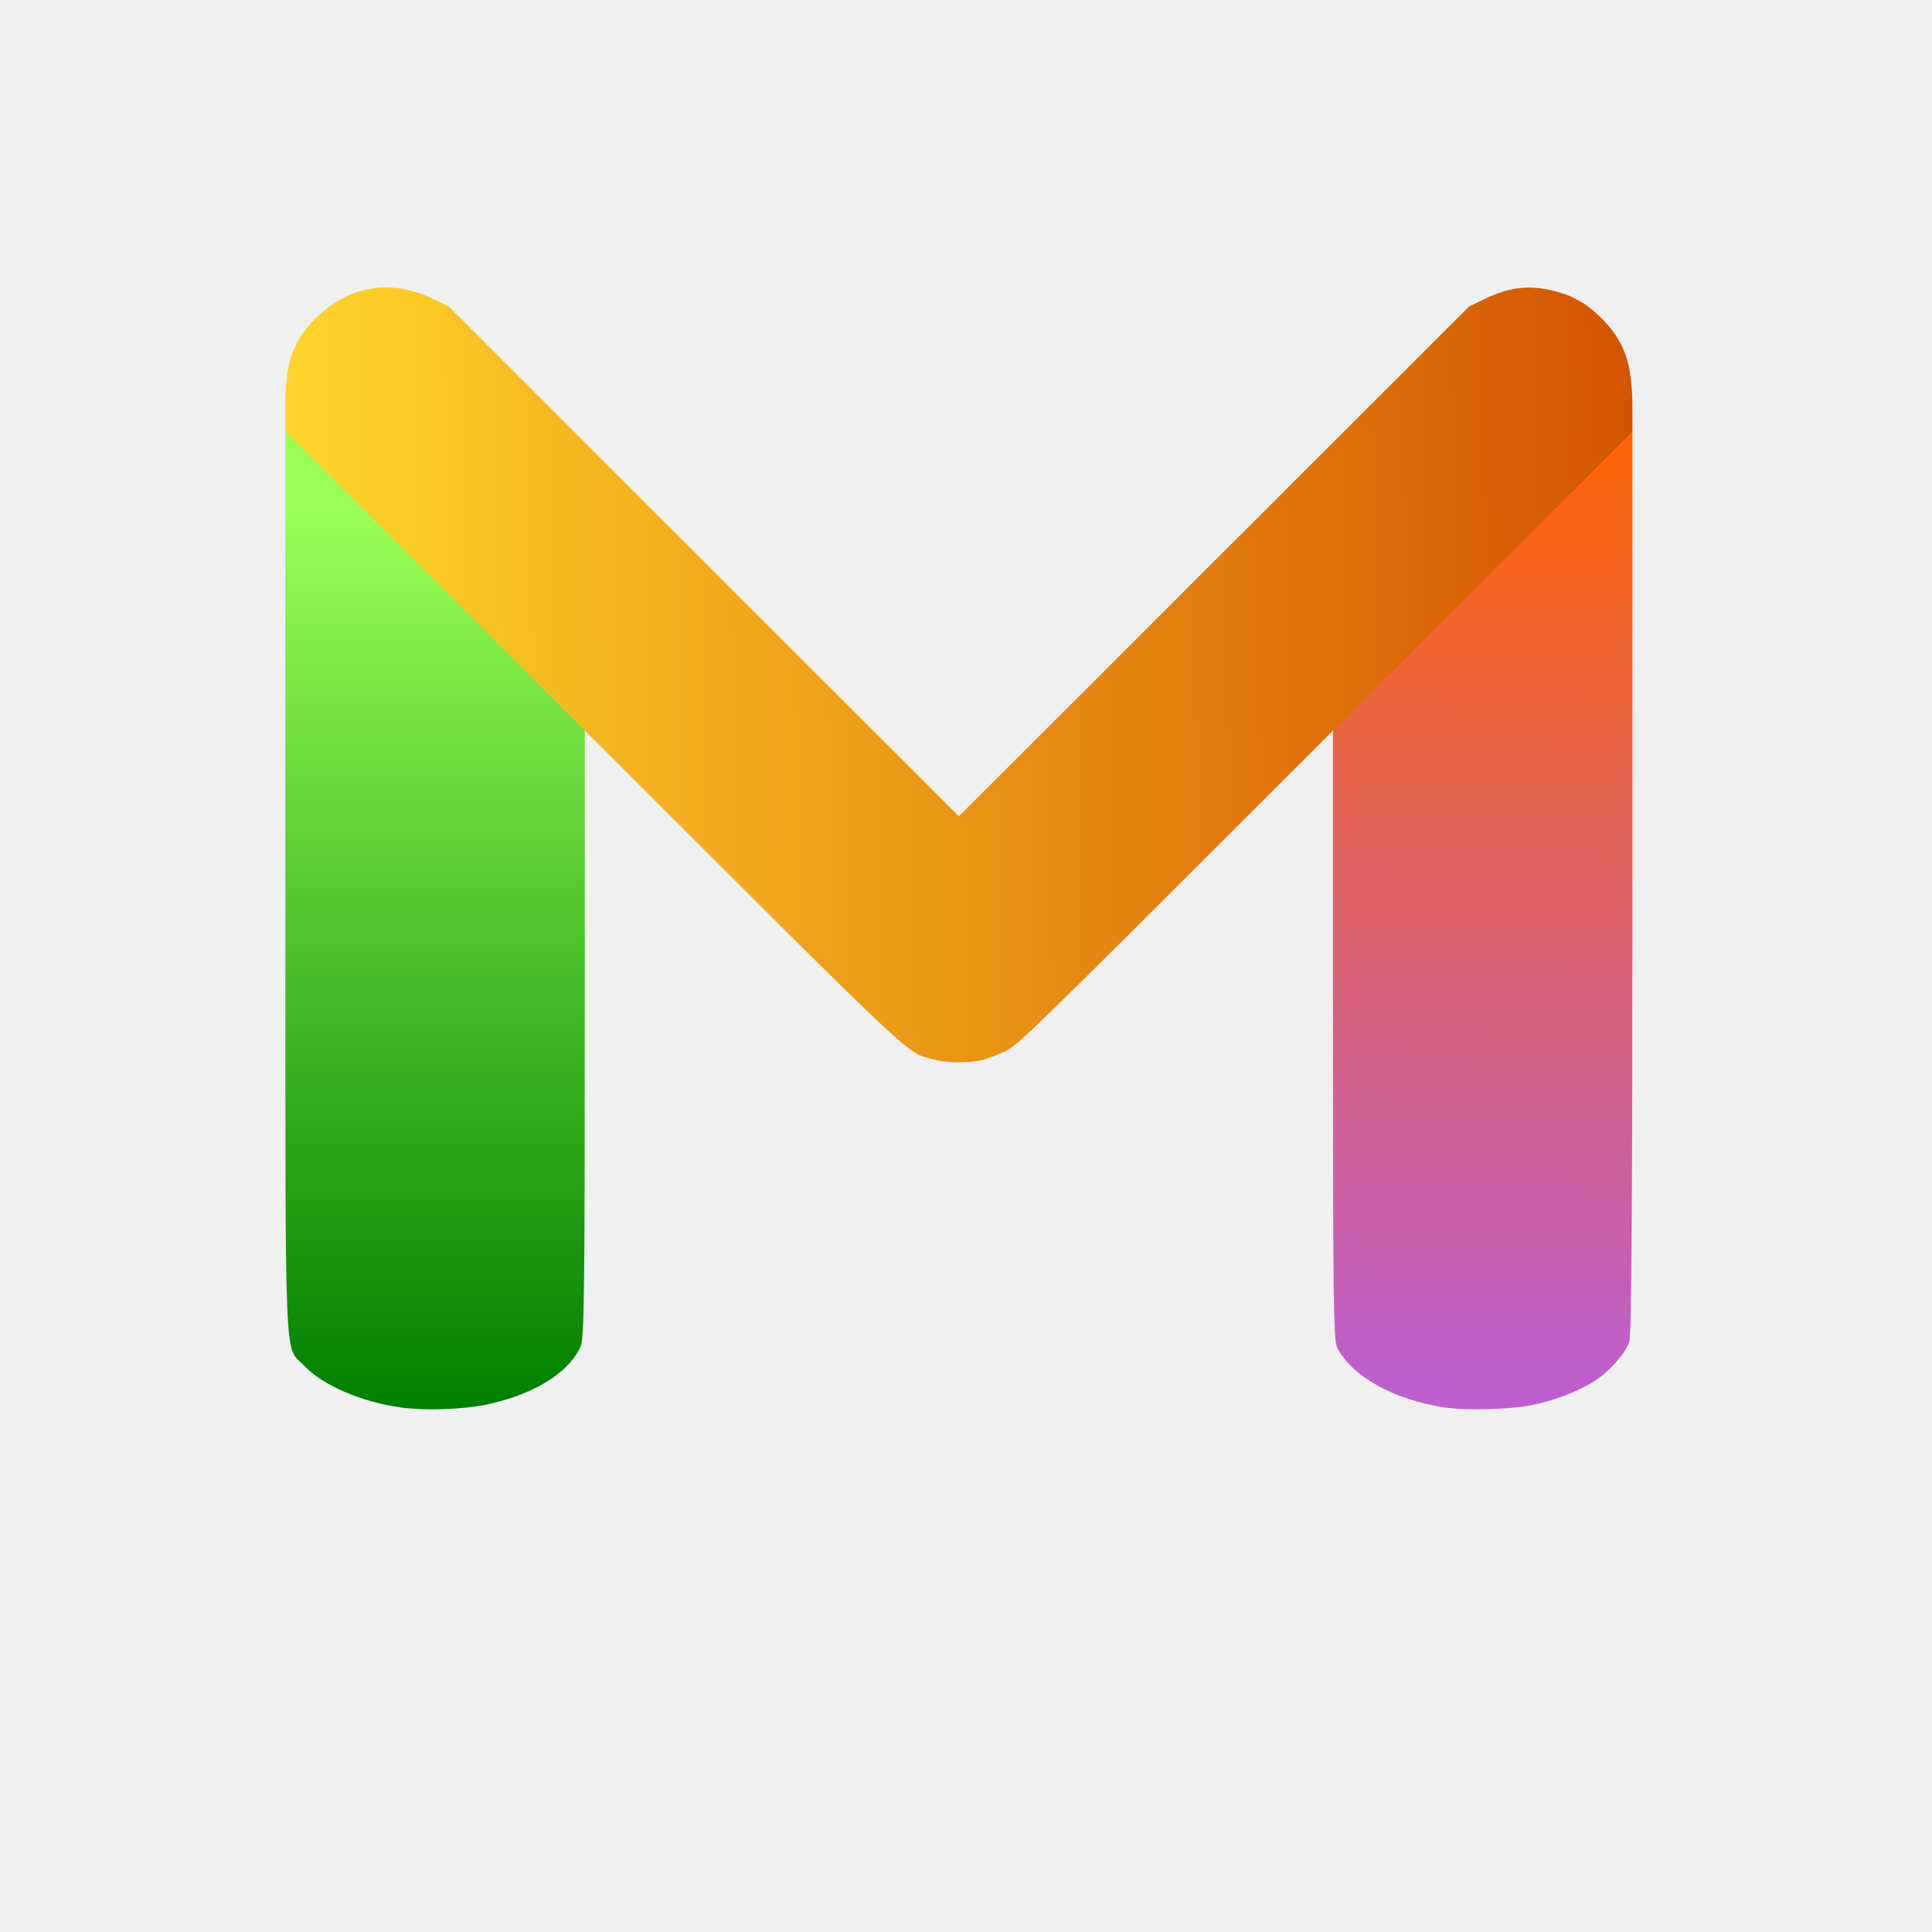
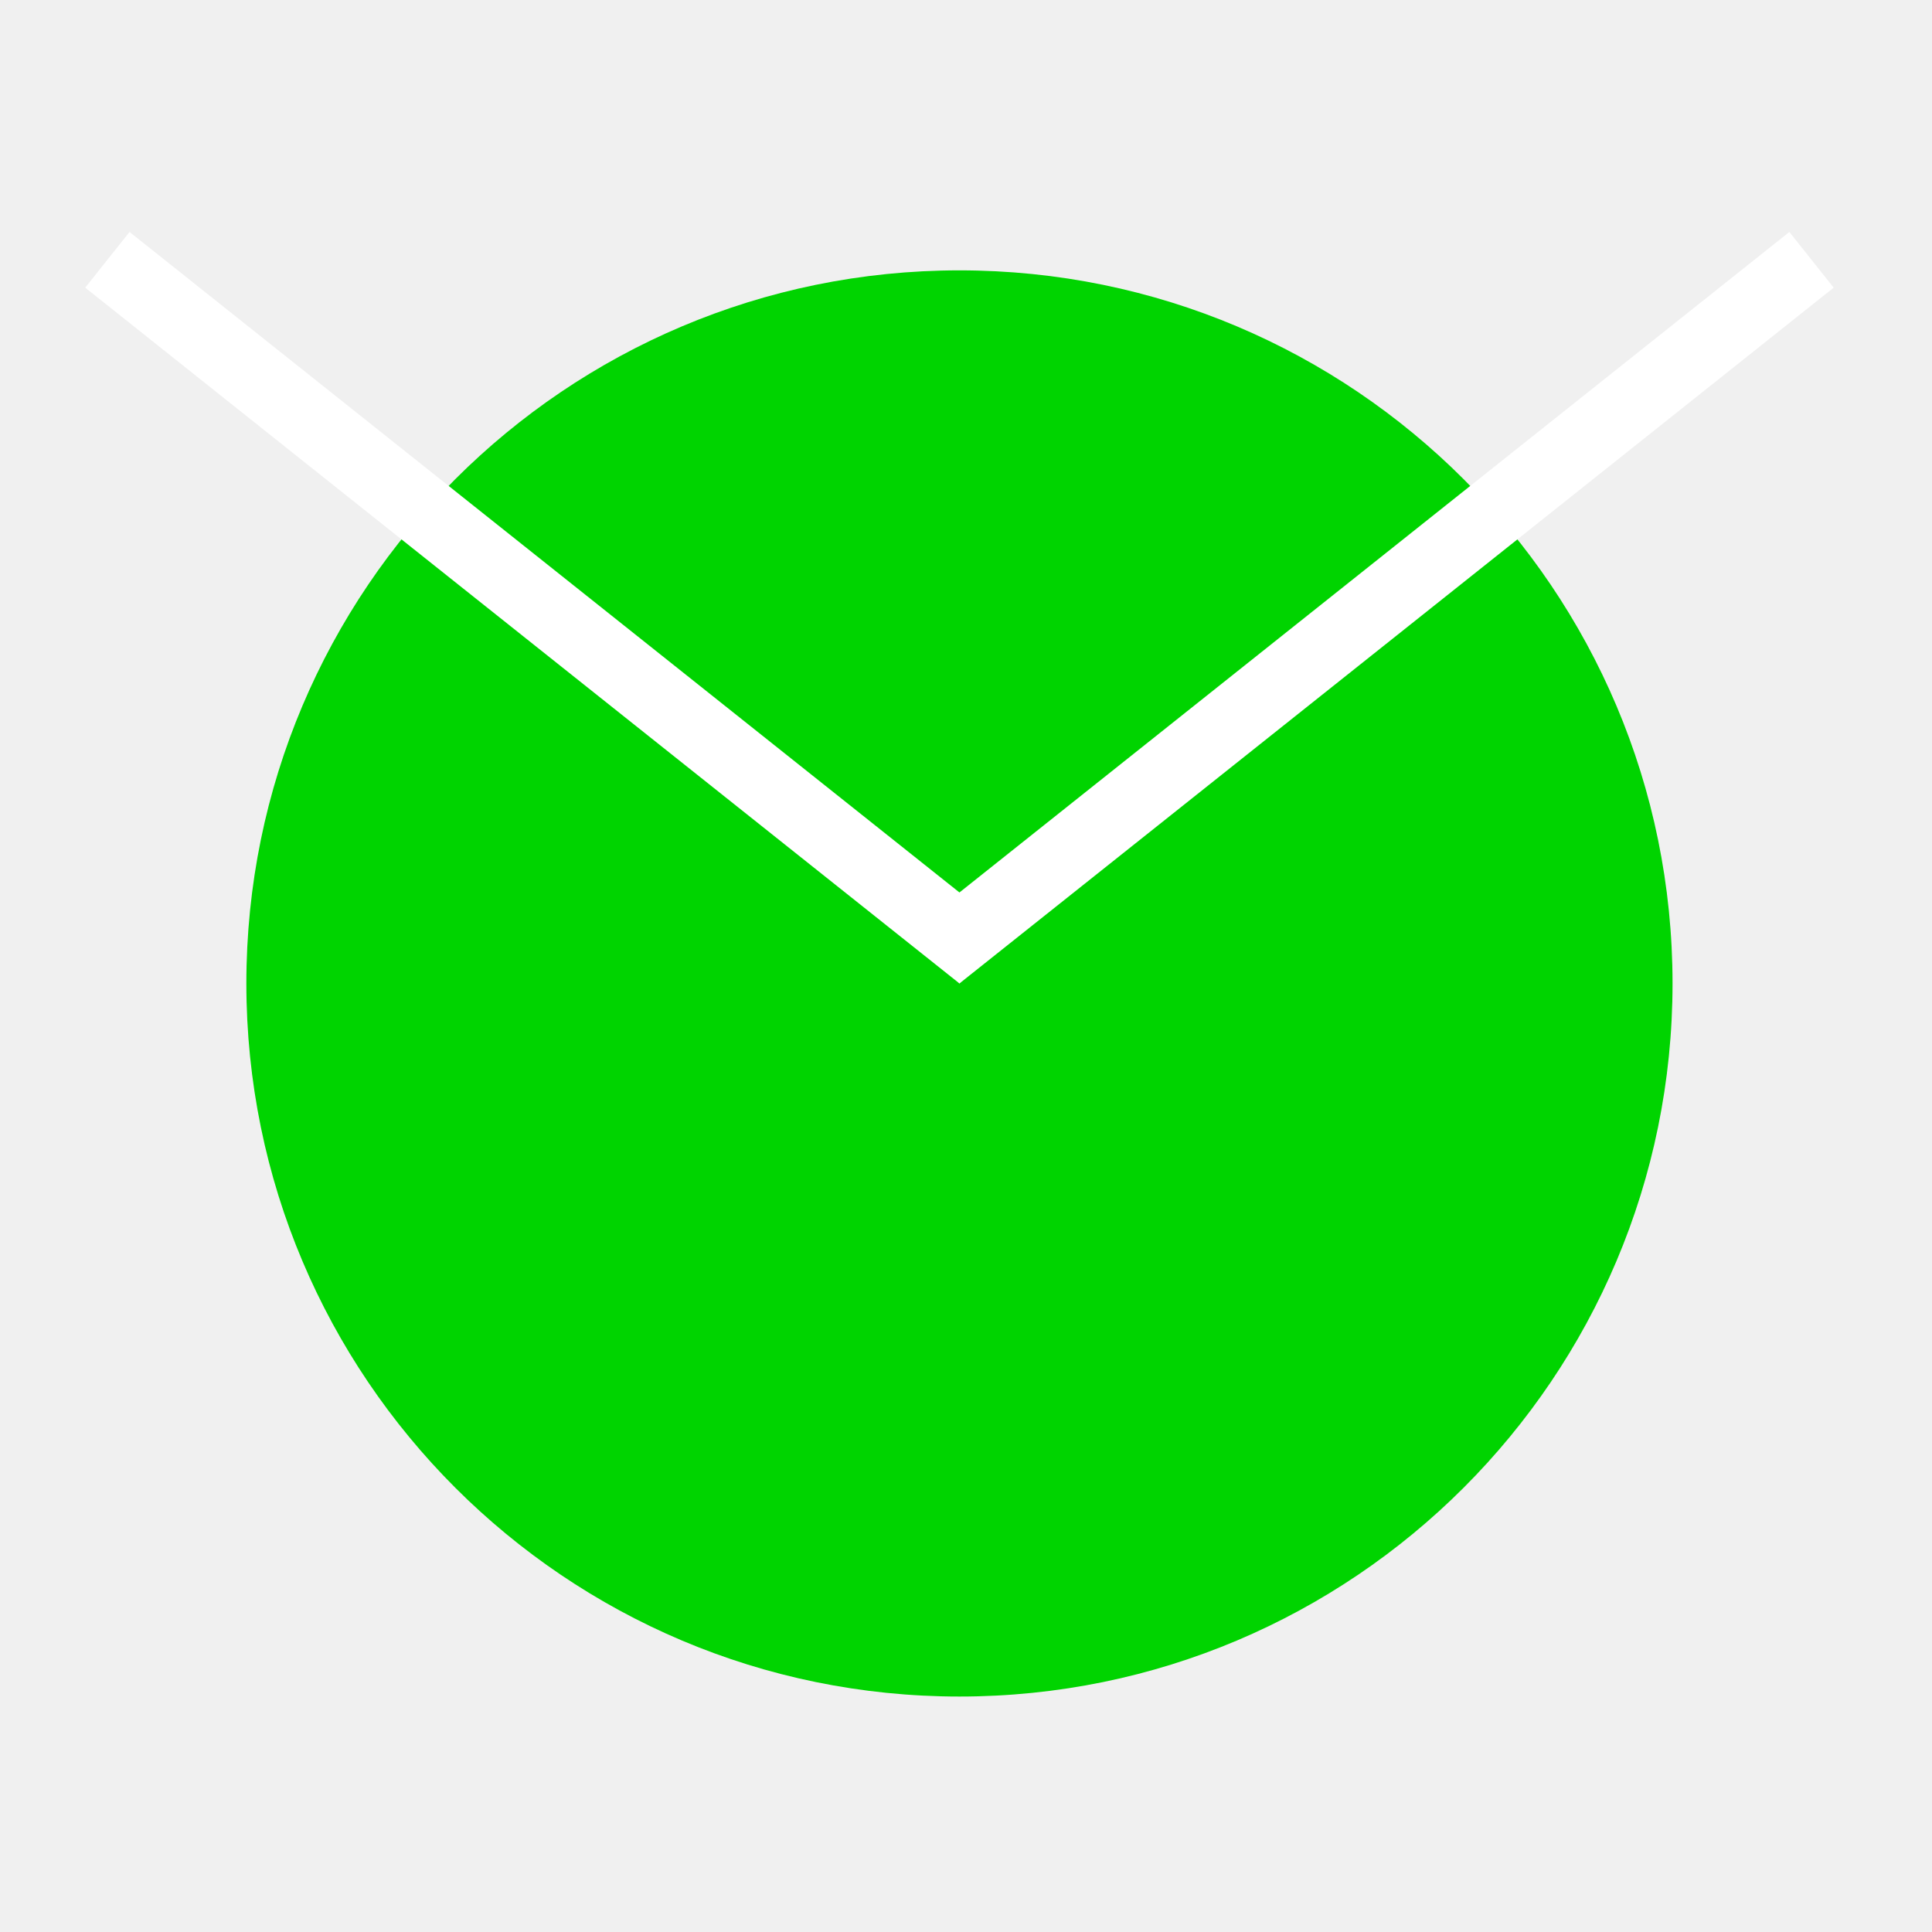
- <svg xmlns="http://www.w3.org/2000/svg" xmlns:xlink="http://www.w3.org/1999/xlink" width="512" height="512" viewBox="0 0 135.467 135.467" version="1.1" id="svg8">
+ <svg xmlns="http://www.w3.org/2000/svg" width="512" height="512" viewBox="0 0 135.467 135.467" version="1.1" id="svg8">
  <defs id="defs2">
-     <linearGradient id="linearGradient1478">
-       <stop style="stop-color:#d45500;stop-opacity:1" offset="0" id="stop1474" />
-       <stop style="stop-color:#ffd42a;stop-opacity:1" offset="1" id="stop1476" />
-     </linearGradient>
    <rect x="-140.536" y="8.635" width="102.617" height="133.219" id="rect1452" />
-     <linearGradient id="linearGradient1016">
-       <stop style="stop-color:#15d09a;stop-opacity:1" offset="0" id="stop1012" />
-       <stop style="stop-color:#ff7f2a;stop-opacity:0;" offset="1" id="stop1014" />
-     </linearGradient>
-     <linearGradient id="linearGradient975">
-       <stop style="stop-color:#ff6600;stop-opacity:1;" offset="0" id="stop971" />
-       <stop style="stop-color:#bc5fd3;stop-opacity:1" offset="1" id="stop973" />
-     </linearGradient>
-     <linearGradient id="linearGradient949">
-       <stop style="stop-color:#008000;stop-opacity:1" offset="0" id="stop945" />
-       <stop style="stop-color:#99ff55;stop-opacity:1" offset="1" id="stop947" />
-     </linearGradient>
    <rect x="-61.361" y="12.788" width="236.33" height="117.27" id="rect1428" />
    <rect x="189.57" y="133.018" width="178.844" height="95.614" id="rect1422" />
    <rect x="10.379" y="19.731" width="115.61" height="107.021" id="rect1404" />
-     <linearGradient xlink:href="#linearGradient949" id="linearGradient951" x1="26.458" y1="113.771" x2="26.458" y2="37.042" gradientUnits="userSpaceOnUse" gradientTransform="matrix(1.469816,0,0,0.8185364,-9.398621,5.493625)" />
-     <linearGradient xlink:href="#linearGradient975" id="linearGradient969" x1="108.479" y1="29.104" x2="105.502" y2="113.859" gradientUnits="userSpaceOnUse" gradientTransform="matrix(1.469815,0,0,0.8184839,-53.77591,5.495288)" />
-     <linearGradient xlink:href="#linearGradient1016" id="linearGradient983" x1="75.609" y1="178.859" x2="432.61" y2="178.859" gradientUnits="userSpaceOnUse" gradientTransform="matrix(0.2645833,0,0,0.2645835,-1.6402682e-7,7.0377583e-5)" />
-     <linearGradient xlink:href="#linearGradient1478" id="linearGradient999" x1="430" y1="110" x2="75.609" y2="114.327" gradientUnits="userSpaceOnUse" gradientTransform="matrix(0.2645833,0,0,0.2645835,-1.6402682e-7,7.0377583e-5)" />
+     <filter style="color-interpolation-filters:sRGB;" id="filter1690">
+       <feFlood flood-opacity="0.498" flood-color="rgb(0,0,0)" result="flood" id="feFlood1680" />
+       <feComposite in="flood" in2="SourceGraphic" operator="out" result="composite1" id="feComposite1682" />
+       <feGaussianBlur in="composite1" stdDeviation="24.7" result="blur" id="feGaussianBlur1684" />
+       <feOffset dx="-5.7" dy="-2.648" result="offset" id="feOffset1686" />
+       <feComposite in="offset" in2="SourceGraphic" operator="atop" result="composite2" id="feComposite1688" />
+     </filter>
  </defs>
  <g id="layer1">
    <text xml:space="preserve" id="text1402" style="font-style:normal;font-weight:normal;font-size:88.194px;line-height:0;font-family:sans-serif;white-space:pre;shape-inside:url(#rect1404);fill:#000000;fill-opacity:1;stroke:none;" />
    <text xml:space="preserve" id="text1420" style="fill:black;fill-opacity:1;line-height:1.25;stroke:none;font-family:sans-serif;font-style:normal;font-weight:normal;font-size:10.583px;white-space:pre;shape-inside:url(#rect1422);" />
    <text xml:space="preserve" id="text1426" style="fill:black;fill-opacity:1;line-height:1.25;stroke:none;font-family:sans-serif;font-style:normal;font-weight:normal;font-size:10.583px;white-space:pre;shape-inside:url(#rect1428);" />
    <path style="fill:#ff6600;stroke-width:0" d="" id="path1474" transform="scale(0.2645833)" />
    <path style="fill:#ff9955;stroke-width:0" d="" id="path1476" transform="scale(0.2645833)" />
    <path style="fill:#ff9955;stroke-width:0" d="" id="path1480" transform="scale(0.2645833)" />
    <path style="fill:#ff7f2a;stroke-width:0" d="" id="path1498" transform="scale(0.2645833)" />
-     <path style="fill:url(#linearGradient951);fill-opacity:1;stroke:#000000;stroke-width:0;stroke-miterlimit:4;stroke-dasharray:none" d="M 28.103,98.687 C 25.287,98.29 22.625,97.134 21.307,95.737 19.904,94.25 20.011,97.042 20.008,61.927 l -0.003,-31.673 10.5,5.847 10.5,5.847 V 67.866 c 0,23.299 -0.031,25.986 -0.308,26.585 -0.861,1.86 -3.369,3.38 -6.689,4.054 -1.625,0.33 -4.281,0.412 -5.905,0.183 z" id="path939" />
-     <path style="fill:url(#linearGradient969);fill-opacity:1;stroke:#000000;stroke-width:0;stroke-miterlimit:4;stroke-dasharray:none" d="M 101.292,98.687 C 97.699,98.125 94.855,96.55 93.775,94.524 93.49,93.99 93.461,91.537 93.461,67.941 V 41.946 l 10.5,-5.846 10.5,-5.846 v 31.57 c 0,21.929 -0.064,31.766 -0.208,32.212 -0.297,0.919 -1.524,2.272 -2.656,2.929 -1.212,0.704 -2.744,1.27 -4.234,1.566 -1.528,0.303 -4.626,0.383 -6.072,0.156 z" id="path941" />
-     <path style="fill:url(#linearGradient999);fill-opacity:1.0;stroke:url(#linearGradient983);stroke-width:0;stroke-miterlimit:4;stroke-dasharray:none" d="M 65.315,74.256 C 63.479,73.729 64.488,74.683 41.535,51.758 l -21.53,-21.505 0.002,-1.853 c 0.003,-3.074 0.569,-4.617 2.286,-6.237 2.279,-2.15 5.196,-2.594 8.031,-1.223 l 1.124,0.544 17.892,17.876 17.892,17.876 17.892,-17.877 17.892,-17.877 1.139,-0.545 c 1.569,-0.751 2.839,-0.936 4.359,-0.637 1.569,0.309 2.642,0.881 3.769,2.008 1.631,1.631 2.17,3.174 2.174,6.225 l 0.002,1.721 -21.53,21.516 c -21.265,21.251 -21.542,21.521 -22.522,21.98 -0.546,0.255 -1.308,0.529 -1.693,0.609 -1.002,0.207 -2.478,0.163 -3.4,-0.102 z" id="path943" />
    <text xml:space="preserve" id="text1450" style="font-style:normal;font-weight:normal;font-size:105.833px;line-height:1.25;font-family:sans-serif;white-space:pre;shape-inside:url(#rect1452);fill:#000000;fill-opacity:1;stroke:none;" />
+     <path id="path1431" clip-path="none" style="fill:#00d400;stroke-width:0.092" d="m 117.274,68.957 a 50,50 0 0 1 -50,50 50,50 0 0 1 -50,-50 50,50 0 0 1 50,-50 50,50 0 0 1 50,50 z" />
+     <g id="g1463" transform="translate(1.40529,-1.882589)" style="fill:#ffffff" clip-path="none">
+       <g id="g1467" style="fill:#ffffff">
+         <path id="rect1435" style="fill:#ffffff;stroke-width:0.1" transform="rotate(38.51585)" d="M 17.308,9.417 H 95.652 V 14.409 H 17.308 Z" />
+         <path id="rect1435-3" style="fill:#ffffff;stroke-width:0.1" transform="matrix(-0.7824359,0.6227312,0.6227312,0.7824359,0,0)" d="m -85.768,91.454 h 78.344 v 4.992 H -85.768 Z" />
+       </g>
+     </g>
  </g>
</svg>
